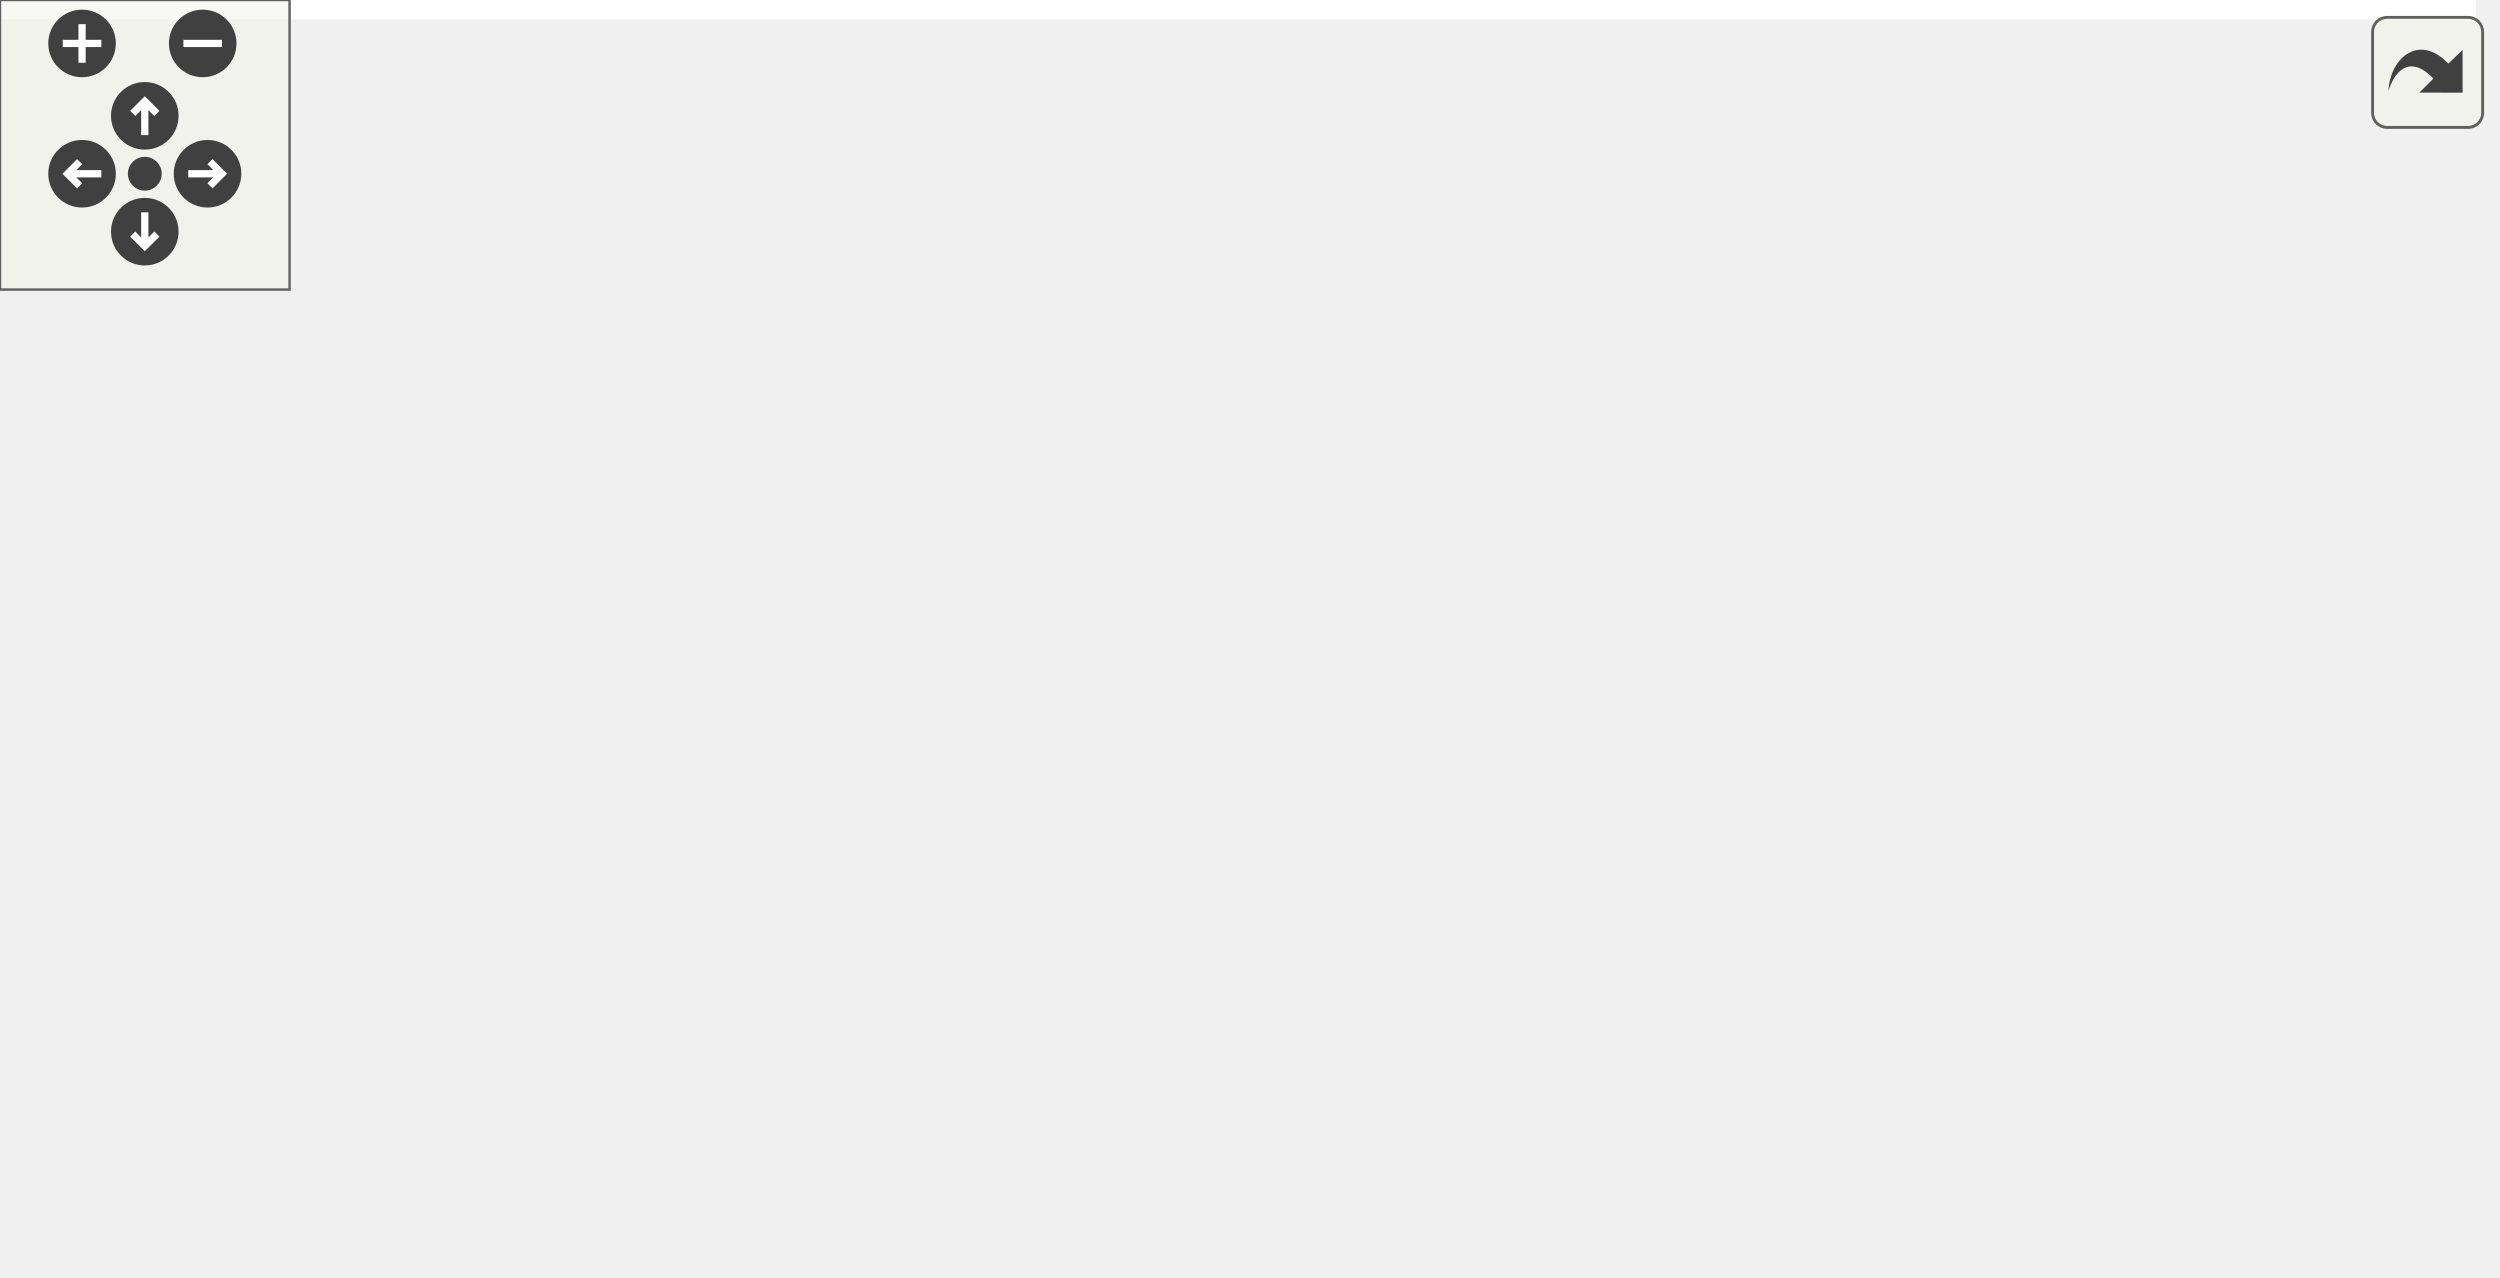
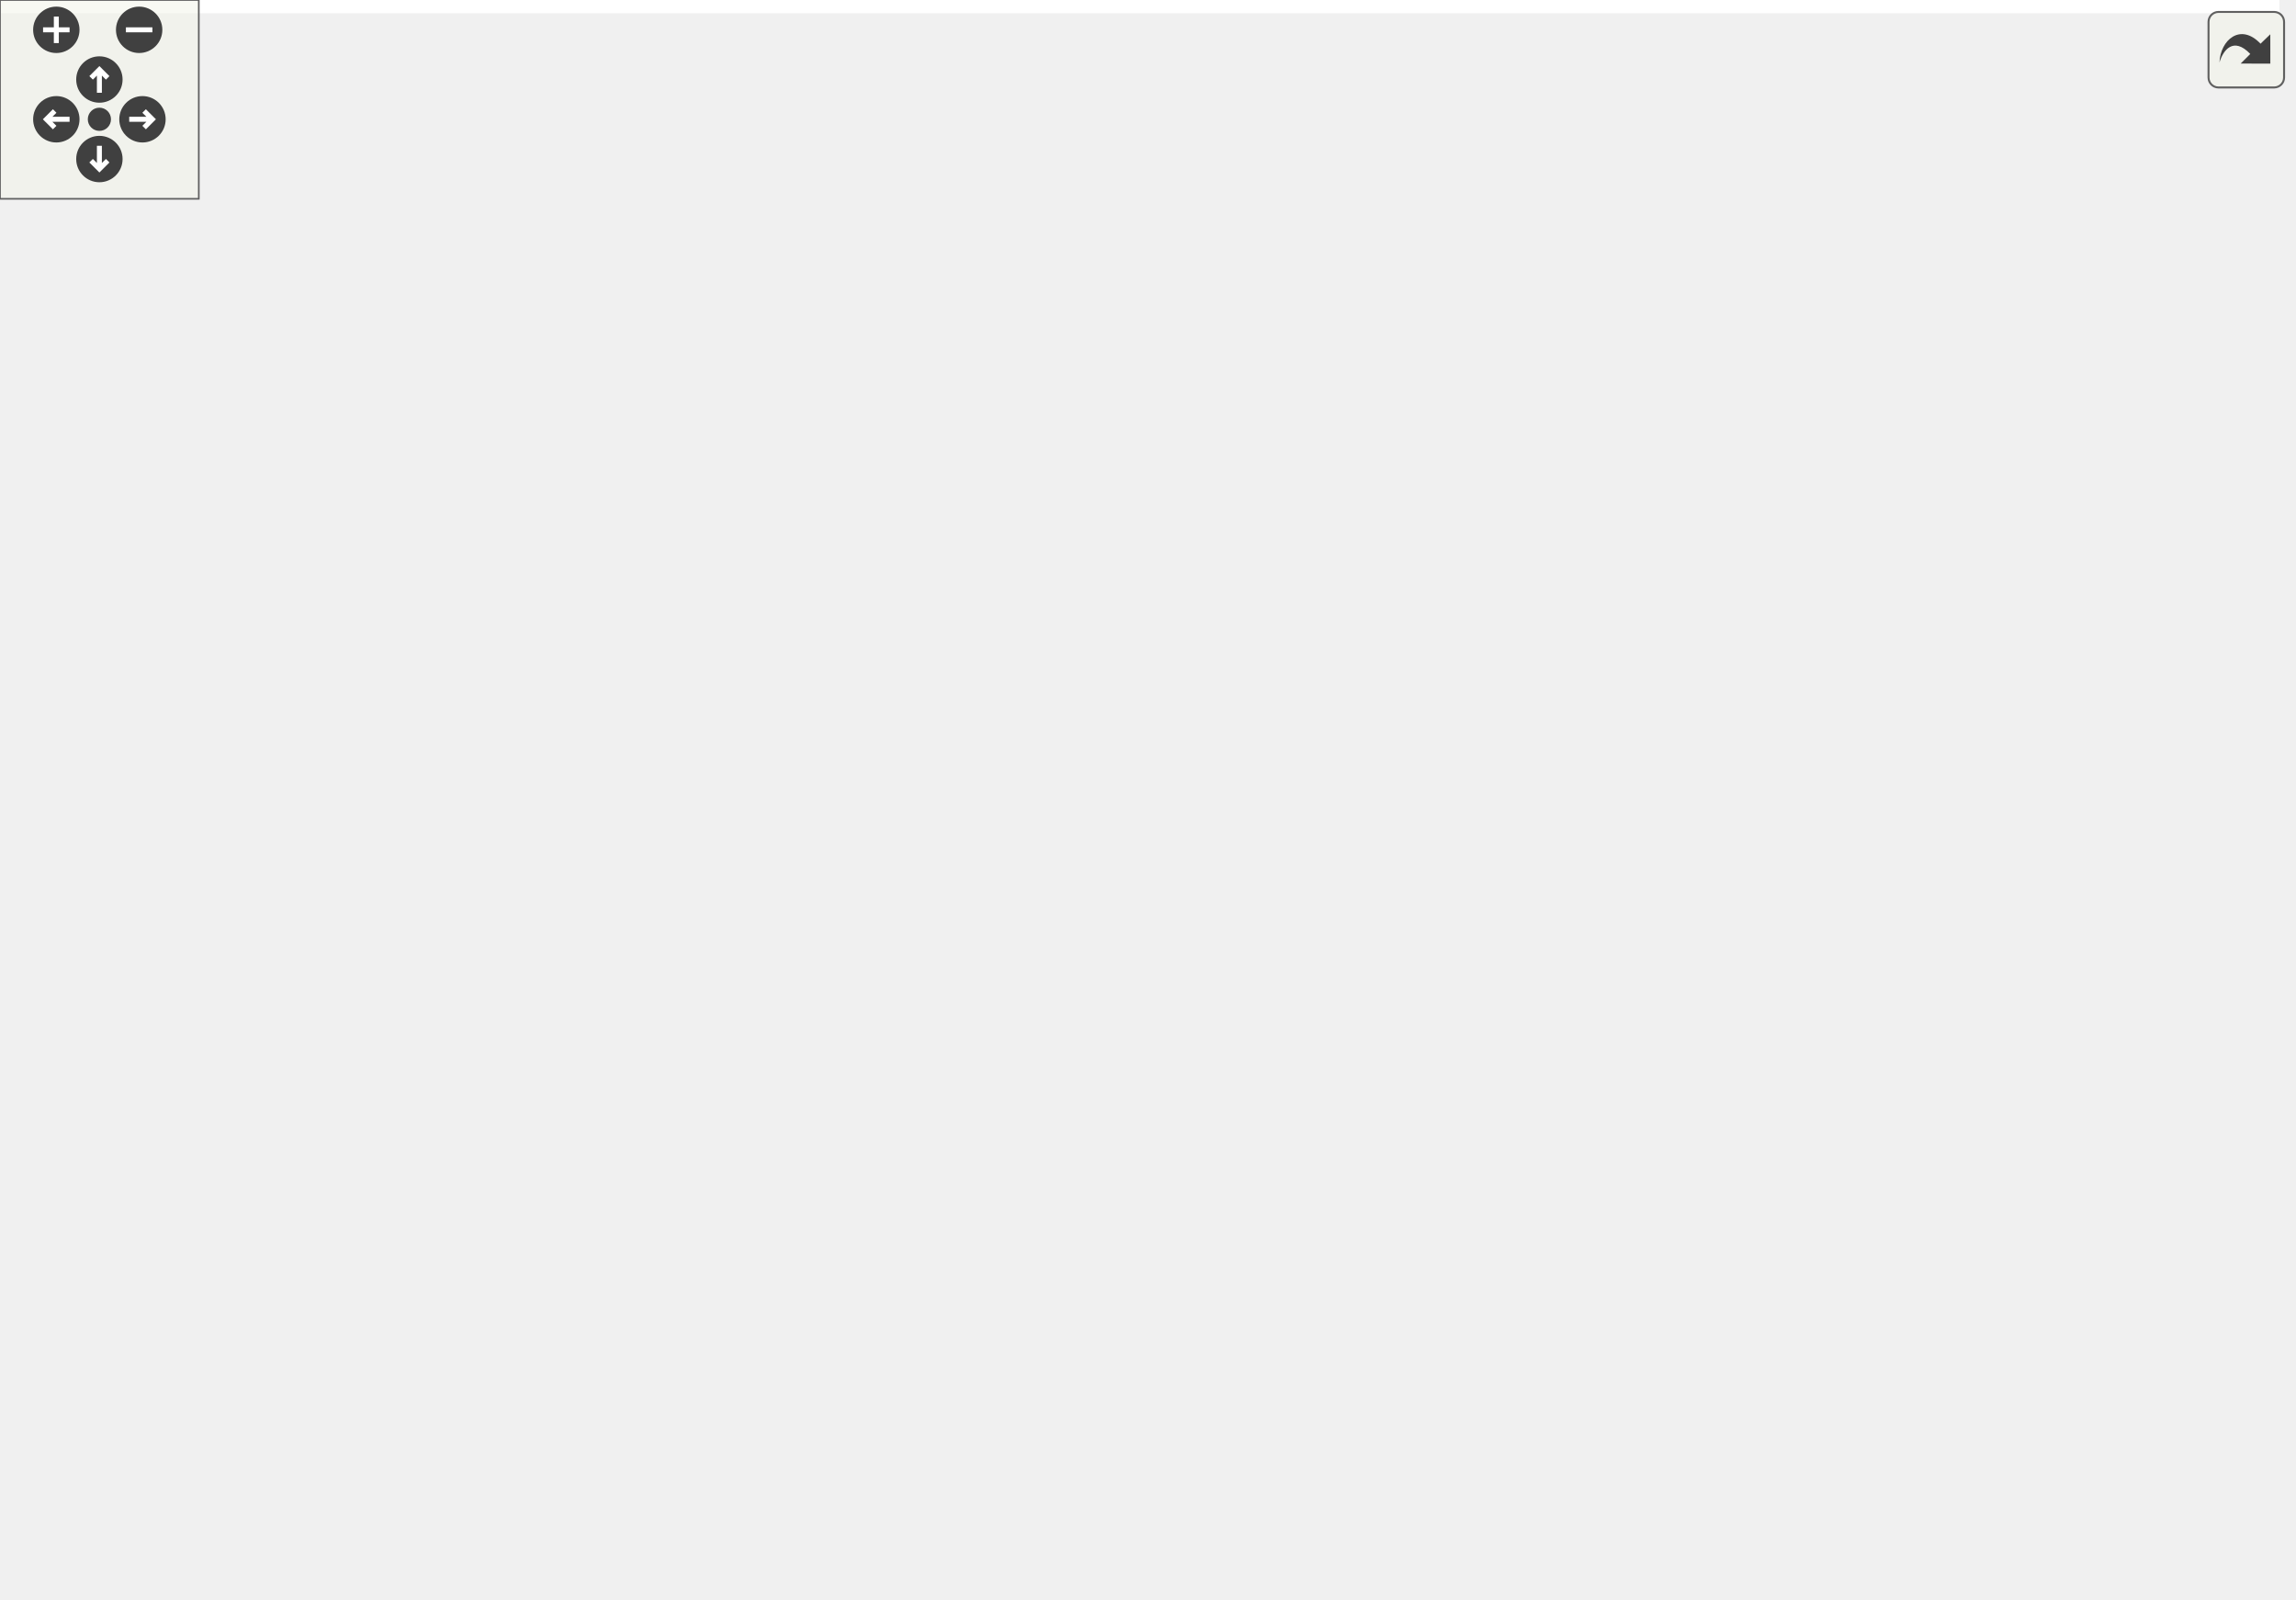
<svg xmlns="http://www.w3.org/2000/svg" xmlns:xlink="http://www.w3.org/1999/xlink" id="main" version="1.1" xml:space="preserve">
  <style type="text/css">
.edge:hover path { stroke: red; }
.edge:hover polygon { stroke: red; fill: red; }
</style>
  <defs>
    <circle id="rim" cx="0" cy="0" r="7" />
    <circle id="rim2" cx="0" cy="0" r="3.5" />
    <g id="zoomPlus">
      <use xlink:href="#rim" fill="#404040">
        <set attributeName="fill" to="#808080" begin="zoomplus.mouseover" end="zoomplus.mouseout" />
      </use>
      <path d="M-4,0h8M0,-4v8" fill="none" stroke="white" stroke-width="1.5" pointer-events="none" />
    </g>
    <g id="zoomMin">
      <use xlink:href="#rim" fill="#404040">
        <set attributeName="fill" to="#808080" begin="zoomminus.mouseover" end="zoomminus.mouseout" />
      </use>
      <path d="M-4,0h8" fill="none" stroke="white" stroke-width="1.5" pointer-events="none" />
    </g>
    <g id="dirArrow">
      <path fill="none" stroke="white" stroke-width="1.5" d="M0,-3.0v7 M-2.5,-0.5L0,-3.0L2.5,-0.5" />
    </g>
    <g id="resetDef">
      <use xlink:href="#rim2" fill="#404040">
        <set attributeName="fill" to="#808080" begin="reset.mouseover" end="reset.mouseout" />
      </use>
    </g>
  </defs>
  <svg id="graph" class="graph">
    <g id="viewport">
-       <polygon fill="white" stroke="transparent" points="-4,4 -4,-204 513,-204 513,4 -4,4" />
+       <polygon fill="white" stroke="transparent" points="-4,4 -4,-422 688,-422 688,4 -4,4" />
      <g id="node1" class="node">
        <g id="a_node1">
          <a xlink:title="Receives and sets the time window size, if this participant is the one to receive.">
-             <polygon fill="#bfbfbf" stroke="black" points="0,-84.5 0,-125.5 177,-125.5 177,-84.5 0,-84.5" />
-             <text text-anchor="start" x="8" y="-113.5" font-family="Helvetica,sans-Serif" font-size="10.00">precice::cplscheme</text>
-             <text text-anchor="start" x="8" y="-102.5" font-family="Helvetica,sans-Serif" font-size="10.00">::SerialCouplingScheme</text>
-             <text text-anchor="middle" x="88.5" y="-91.5" font-family="Helvetica,sans-Serif" font-size="10.00">::receiveAndSetTimeWindowSize</text>
+             <polygon fill="#bfbfbf" stroke="black" points="0,-193.5 0,-234.5 177,-234.5 177,-193.5 0,-193.5" />
+             <text text-anchor="start" x="8" y="-222.5" font-family="Helvetica,sans-Serif" font-size="10.00">precice::cplscheme</text>
+             <text text-anchor="start" x="8" y="-211.5" font-family="Helvetica,sans-Serif" font-size="10.00">::SerialCouplingScheme</text>
+             <text text-anchor="middle" x="88.5" y="-200.5" font-family="Helvetica,sans-Serif" font-size="10.00">::receiveAndSetTimeWindowSize</text>
          </a>
        </g>
      </g>
      <g id="node2" class="node">
        <g id="a_node2">
          <a xlink:href="classprecice_1_1cplscheme_1_1BaseCouplingScheme.html#af880c679675d59efcf00b0b9fd984f6e" target="_top" xlink:title="Getter for _doesFirstStep.">
-             <polygon fill="white" stroke="black" points="215,-158.5 215,-199.5 343,-199.5 343,-158.5 215,-158.5" />
-             <text text-anchor="start" x="223" y="-187.5" font-family="Helvetica,sans-Serif" font-size="10.00">precice::cplscheme</text>
-             <text text-anchor="start" x="223" y="-176.5" font-family="Helvetica,sans-Serif" font-size="10.00">::BaseCouplingScheme</text>
-             <text text-anchor="middle" x="279" y="-165.5" font-family="Helvetica,sans-Serif" font-size="10.00">::doesFirstStep</text>
+             <polygon fill="white" stroke="black" points="223.5,-376.5 223.5,-417.5 351.5,-417.5 351.5,-376.5 223.5,-376.5" />
+             <text text-anchor="start" x="231.5" y="-405.5" font-family="Helvetica,sans-Serif" font-size="10.00">precice::cplscheme</text>
+             <text text-anchor="start" x="231.5" y="-394.5" font-family="Helvetica,sans-Serif" font-size="10.00">::BaseCouplingScheme</text>
+             <text text-anchor="middle" x="287.5" y="-383.5" font-family="Helvetica,sans-Serif" font-size="10.00">::doesFirstStep</text>
          </a>
        </g>
      </g>
      <g id="edge1" class="edge">
-         <path fill="none" stroke="midnightblue" d="M141.76,-125.51C164.84,-134.58 192.15,-145.3 216.24,-154.75" />
-         <polygon fill="midnightblue" stroke="midnightblue" points="215.05,-158.05 225.64,-158.45 217.61,-151.53 215.05,-158.05" />
+         <path fill="none" stroke="midnightblue" d="M102.43,-234.59C122.76,-265.61 164.88,-324.66 213,-362 217.33,-365.36 222.03,-368.5 226.89,-371.42" />
+         <polygon fill="midnightblue" stroke="midnightblue" points="225.34,-374.56 235.77,-376.42 228.78,-368.46 225.34,-374.56" />
      </g>
      <g id="node3" class="node">
        <g id="a_node3">
          <a xlink:href="namespaceprecice_1_1math.html#a0e86802cfe992deba131d789d035b5b7" target="_top" xlink:title="Compares two Eigen::MatrixBase for equality up to tolerance.">
-             <polygon fill="white" stroke="black" points="218,-120.5 218,-139.5 340,-139.5 340,-120.5 218,-120.5" />
-             <text text-anchor="middle" x="279" y="-127.5" font-family="Helvetica,sans-Serif" font-size="10.00">precice::math::equals</text>
+             <polygon fill="white" stroke="black" points="562,-283.5 562,-302.5 684,-302.5 684,-283.5 562,-283.5" />
+             <text text-anchor="middle" x="623" y="-290.5" font-family="Helvetica,sans-Serif" font-size="10.00">precice::math::equals</text>
          </a>
        </g>
      </g>
      <g id="edge2" class="edge">
-         <path fill="none" stroke="midnightblue" d="M177.13,-116.62C187.33,-117.98 197.64,-119.34 207.57,-120.66" />
-         <polygon fill="midnightblue" stroke="midnightblue" points="207.39,-124.17 217.76,-122.01 208.31,-117.23 207.39,-124.17" />
+         <path fill="none" stroke="midnightblue" d="M103.74,-234.67C124.18,-262.31 164.75,-310.01 213,-329 343.82,-380.48 515.82,-331.27 587.91,-305.96" />
+         <polygon fill="midnightblue" stroke="midnightblue" points="589.17,-309.23 597.4,-302.56 586.81,-302.64 589.17,-309.23" />
      </g>
      <g id="node4" class="node">
        <g id="a_node4">
          <a xlink:href="classprecice_1_1cplscheme_1_1BiCouplingScheme.html#ae90273efd5e7a1ba0b91b5e09fd971ac" target="_top" xlink:title=" ">
-             <polygon fill="white" stroke="black" points="219,-60.5 219,-101.5 339,-101.5 339,-60.5 219,-60.5" />
-             <text text-anchor="start" x="227" y="-89.5" font-family="Helvetica,sans-Serif" font-size="10.00">precice::cplscheme</text>
-             <text text-anchor="start" x="227" y="-78.5" font-family="Helvetica,sans-Serif" font-size="10.00">::BiCouplingScheme::</text>
-             <text text-anchor="middle" x="279" y="-67.5" font-family="Helvetica,sans-Serif" font-size="10.00">getM2N</text>
+             <polygon fill="white" stroke="black" points="227.5,-278.5 227.5,-319.5 347.5,-319.5 347.5,-278.5 227.5,-278.5" />
+             <text text-anchor="start" x="235.5" y="-307.5" font-family="Helvetica,sans-Serif" font-size="10.00">precice::cplscheme</text>
+             <text text-anchor="start" x="235.5" y="-296.5" font-family="Helvetica,sans-Serif" font-size="10.00">::BiCouplingScheme::</text>
+             <text text-anchor="middle" x="287.5" y="-285.5" font-family="Helvetica,sans-Serif" font-size="10.00">getM2N</text>
          </a>
        </g>
      </g>
      <g id="edge3" class="edge">
-         <path fill="none" stroke="midnightblue" d="M177.13,-93.84C187.73,-92.49 198.44,-91.13 208.72,-89.82" />
-         <polygon fill="midnightblue" stroke="midnightblue" points="209.37,-93.27 218.85,-88.53 208.48,-86.32 209.37,-93.27" />
+         <path fill="none" stroke="midnightblue" d="M134.81,-234.59C158.1,-245.07 186.99,-257.9 213,-269 217.18,-270.78 221.5,-272.6 225.85,-274.42" />
+         <polygon fill="midnightblue" stroke="midnightblue" points="224.83,-277.79 235.41,-278.39 227.51,-271.32 224.83,-277.79" />
      </g>
      <g id="node5" class="node">
        <g id="a_node5">
-           <a xlink:href="classprecice_1_1cplscheme_1_1SerialCouplingScheme.html#a54ad452af57c6b280b0c7a5fe188936b" target="_top" xlink:title="Setter for _timeWindowSize.">
-             <polygon fill="white" stroke="black" points="213,-0.5 213,-41.5 345,-41.5 345,-0.5 213,-0.5" />
-             <text text-anchor="start" x="221" y="-29.5" font-family="Helvetica,sans-Serif" font-size="10.00">precice::cplscheme</text>
-             <text text-anchor="start" x="221" y="-18.5" font-family="Helvetica,sans-Serif" font-size="10.00">::SerialCouplingScheme</text>
-             <text text-anchor="middle" x="279" y="-7.5" font-family="Helvetica,sans-Serif" font-size="10.00">::setTimeWindowSize</text>
+           <a xlink:href="classprecice_1_1cplscheme_1_1BaseCouplingScheme.html#a7635edb3017de9279bc550173f44003f" target="_top" xlink:title="Returns the time window size, if one is given by the coupling scheme.">
+             <polygon fill="white" stroke="black" points="223.5,-218.5 223.5,-259.5 351.5,-259.5 351.5,-218.5 223.5,-218.5" />
+             <text text-anchor="start" x="231.5" y="-247.5" font-family="Helvetica,sans-Serif" font-size="10.00">precice::cplscheme</text>
+             <text text-anchor="start" x="231.5" y="-236.5" font-family="Helvetica,sans-Serif" font-size="10.00">::BaseCouplingScheme</text>
+             <text text-anchor="middle" x="287.5" y="-225.5" font-family="Helvetica,sans-Serif" font-size="10.00">::getTimeWindowSize</text>
          </a>
        </g>
      </g>
      <g id="edge4" class="edge">
-         <path fill="none" stroke="midnightblue" d="M135.61,-84.45C161.86,-72.76 194.91,-58.03 222.56,-45.71" />
-         <polygon fill="midnightblue" stroke="midnightblue" points="224,-48.9 231.71,-41.63 221.15,-42.5 224,-48.9" />
+         <path fill="none" stroke="midnightblue" d="M177.05,-225.11C189.14,-226.64 201.44,-228.21 213.23,-229.7" />
+         <polygon fill="midnightblue" stroke="midnightblue" points="213.07,-233.21 223.43,-231 213.95,-226.27 213.07,-233.21" />
      </g>
      <g id="node6" class="node">
        <g id="a_node6">
+           <a xlink:href="classprecice_1_1cplscheme_1_1BaseCouplingScheme.html#aa1c82548c80a9c8bb129e115e0f710fe" target="_top" xlink:title="Function to check whether time window size is defined by coupling scheme.">
+             <polygon fill="white" stroke="black" points="398,-218.5 398,-259.5 526,-259.5 526,-218.5 398,-218.5" />
+             <text text-anchor="start" x="406" y="-247.5" font-family="Helvetica,sans-Serif" font-size="10.00">precice::cplscheme</text>
+             <text text-anchor="start" x="406" y="-236.5" font-family="Helvetica,sans-Serif" font-size="10.00">::BaseCouplingScheme</text>
+             <text text-anchor="middle" x="462" y="-225.5" font-family="Helvetica,sans-Serif" font-size="10.00">::hasTimeWindowSize</text>
+           </a>
+         </g>
+       </g>
+       <g id="edge8" class="edge">
+         <path fill="none" stroke="midnightblue" d="M177.1,-205.09C230.77,-201.44 300.68,-199.91 362,-209 372.37,-210.54 383.15,-212.93 393.62,-215.71" />
+         <polygon fill="midnightblue" stroke="midnightblue" points="392.97,-219.16 403.55,-218.48 394.85,-212.42 392.97,-219.16" />
+       </g>
+       <g id="node7" class="node">
+         <g id="a_node7">
+           <a xlink:href="classprecice_1_1cplscheme_1_1BaseCouplingScheme.html#a71a31cd898a45b62b761f9545fce767b" target="_top" xlink:title="Checks if the implicit cplscheme has converged.">
+             <polygon fill="white" stroke="black" points="223.5,-120.5 223.5,-161.5 351.5,-161.5 351.5,-120.5 223.5,-120.5" />
+             <text text-anchor="start" x="231.5" y="-149.5" font-family="Helvetica,sans-Serif" font-size="10.00">precice::cplscheme</text>
+             <text text-anchor="start" x="231.5" y="-138.5" font-family="Helvetica,sans-Serif" font-size="10.00">::BaseCouplingScheme</text>
+             <text text-anchor="middle" x="287.5" y="-127.5" font-family="Helvetica,sans-Serif" font-size="10.00">::hasConverged</text>
+           </a>
+         </g>
+       </g>
+       <g id="edge7" class="edge">
+         <path fill="none" stroke="midnightblue" d="M144.9,-193.47C168.71,-184.65 196.71,-174.27 221.49,-165.09" />
+         <polygon fill="midnightblue" stroke="midnightblue" points="223.01,-168.26 231.18,-161.5 220.58,-161.69 223.01,-168.26" />
+       </g>
+       <g id="node8" class="node">
+         <g id="a_node8">
+           <a xlink:href="classprecice_1_1cplscheme_1_1BaseCouplingScheme.html#a4dcb97e3ef79b1cca6af577f9cbbec19" target="_top" xlink:title="Function to determine whether coupling scheme is an implicit coupling scheme.">
+             <polygon fill="white" stroke="black" points="213,-60.5 213,-101.5 362,-101.5 362,-60.5 213,-60.5" />
+             <text text-anchor="start" x="221" y="-89.5" font-family="Helvetica,sans-Serif" font-size="10.00">precice::cplscheme</text>
+             <text text-anchor="start" x="221" y="-78.5" font-family="Helvetica,sans-Serif" font-size="10.00">::BaseCouplingScheme</text>
+             <text text-anchor="middle" x="287.5" y="-67.5" font-family="Helvetica,sans-Serif" font-size="10.00">::isImplicitCouplingScheme</text>
+           </a>
+         </g>
+       </g>
+       <g id="edge9" class="edge">
+         <path fill="none" stroke="midnightblue" d="M110.26,-193.21C133.63,-170.66 173.52,-134.74 213,-111 215.78,-109.33 218.66,-107.72 221.61,-106.16" />
+         <polygon fill="midnightblue" stroke="midnightblue" points="223.24,-109.26 230.62,-101.66 220.11,-103 223.24,-109.26" />
+       </g>
+       <g id="node9" class="node">
+         <g id="a_node9">
+           <a xlink:href="classprecice_1_1cplscheme_1_1SerialCouplingScheme.html#a54ad452af57c6b280b0c7a5fe188936b" target="_top" xlink:title="Setter for _timeWindowSize.">
+             <polygon fill="white" stroke="black" points="221.5,-0.5 221.5,-41.5 353.5,-41.5 353.5,-0.5 221.5,-0.5" />
+             <text text-anchor="start" x="229.5" y="-29.5" font-family="Helvetica,sans-Serif" font-size="10.00">precice::cplscheme</text>
+             <text text-anchor="start" x="229.5" y="-18.5" font-family="Helvetica,sans-Serif" font-size="10.00">::SerialCouplingScheme</text>
+             <text text-anchor="middle" x="287.5" y="-7.5" font-family="Helvetica,sans-Serif" font-size="10.00">::setTimeWindowSize</text>
+           </a>
+         </g>
+       </g>
+       <g id="edge10" class="edge">
+         <path fill="none" stroke="midnightblue" d="M100.25,-193.4C118.94,-159.41 160.49,-91.33 213,-51 214.82,-49.6 216.72,-48.26 218.67,-46.97" />
+         <polygon fill="midnightblue" stroke="midnightblue" points="220.76,-49.8 227.53,-41.65 217.16,-43.79 220.76,-49.8" />
+       </g>
+       <g id="edge5" class="edge">
+         <path fill="none" stroke="midnightblue" d="M351.75,-239C363.35,-239 375.56,-239 387.43,-239" />
+         <polygon fill="midnightblue" stroke="midnightblue" points="387.75,-242.5 397.75,-239 387.75,-235.5 387.75,-242.5" />
+       </g>
+       <g id="edge6" class="edge">
+         <path fill="none" stroke="midnightblue" d="M523.56,-259.57C544,-266.51 566.21,-274.05 584.35,-280.21" />
+         <polygon fill="midnightblue" stroke="midnightblue" points="583.38,-283.58 593.98,-283.48 585.63,-276.95 583.38,-283.58" />
+       </g>
+       <g id="node10" class="node">
+         <g id="a_node10">
          <a xlink:href="classprecice_1_1cplscheme_1_1BaseCouplingScheme.html#a1337cc34f923d8bf9c1d50a18f3c9207" target="_top" xlink:title="Setter for _timeWindowSize.">
-             <polygon fill="white" stroke="black" points="381,-0.5 381,-41.5 509,-41.5 509,-0.5 381,-0.5" />
-             <text text-anchor="start" x="389" y="-29.5" font-family="Helvetica,sans-Serif" font-size="10.00">precice::cplscheme</text>
-             <text text-anchor="start" x="389" y="-18.5" font-family="Helvetica,sans-Serif" font-size="10.00">::BaseCouplingScheme</text>
-             <text text-anchor="middle" x="445" y="-7.5" font-family="Helvetica,sans-Serif" font-size="10.00">::setTimeWindowSize</text>
-           </a>
-         </g>
-       </g>
-       <g id="edge5" class="edge">
-         <path fill="none" stroke="midnightblue" d="M345.29,-21C353.61,-21 362.17,-21 370.6,-21" />
-         <polygon fill="midnightblue" stroke="midnightblue" points="370.81,-24.5 380.81,-21 370.81,-17.5 370.81,-24.5" />
+             <polygon fill="white" stroke="black" points="398,-0.5 398,-41.5 526,-41.5 526,-0.5 398,-0.5" />
+             <text text-anchor="start" x="406" y="-29.5" font-family="Helvetica,sans-Serif" font-size="10.00">precice::cplscheme</text>
+             <text text-anchor="start" x="406" y="-18.5" font-family="Helvetica,sans-Serif" font-size="10.00">::BaseCouplingScheme</text>
+             <text text-anchor="middle" x="462" y="-7.5" font-family="Helvetica,sans-Serif" font-size="10.00">::setTimeWindowSize</text>
+           </a>
+         </g>
+       </g>
+       <g id="edge11" class="edge">
+         <path fill="none" stroke="midnightblue" d="M353.71,-21C364.82,-21 376.42,-21 387.71,-21" />
+         <polygon fill="midnightblue" stroke="midnightblue" points="387.98,-24.5 397.98,-21 387.98,-17.5 387.98,-24.5" />
      </g>
    </g>
  </svg>
  <g id="navigator" transform="translate(0 0)" fill="#404254">
    <rect fill="#f2f5e9" fill-opacity="0.5" stroke="#606060" stroke-width=".5" x="0" y="0" width="60" height="60" />
    <use id="zoomplus" xlink:href="#zoomPlus" x="17" y="9" />
    <use id="zoomminus" xlink:href="#zoomMin" x="42" y="9" />
    <use id="reset" xlink:href="#resetDef" x="30" y="36" />
    <g id="arrowUp" xlink:href="#dirArrow" transform="translate(30 24)">
      <use xlink:href="#rim" fill="#404040">
        <set attributeName="fill" to="#808080" begin="arrowUp.mouseover" end="arrowUp.mouseout" />
      </use>
      <path fill="none" stroke="white" stroke-width="1.5" d="M0,-3.0v7 M-2.5,-0.5L0,-3.0L2.5,-0.5" />
    </g>
    <g id="arrowRight" xlink:href="#dirArrow" transform="rotate(90) translate(36 -43)">
      <use xlink:href="#rim" fill="#404040">
        <set attributeName="fill" to="#808080" begin="arrowRight.mouseover" end="arrowRight.mouseout" />
      </use>
      <path fill="none" stroke="white" stroke-width="1.5" d="M0,-3.0v7 M-2.5,-0.5L0,-3.0L2.5,-0.5" />
    </g>
    <g id="arrowDown" xlink:href="#dirArrow" transform="rotate(180) translate(-30 -48)">
      <use xlink:href="#rim" fill="#404040">
        <set attributeName="fill" to="#808080" begin="arrowDown.mouseover" end="arrowDown.mouseout" />
      </use>
      <path fill="none" stroke="white" stroke-width="1.5" d="M0,-3.0v7 M-2.5,-0.5L0,-3.0L2.5,-0.5" />
    </g>
    <g id="arrowLeft" xlink:href="#dirArrow" transform="rotate(270) translate(-36 17)">
      <use xlink:href="#rim" fill="#404040">
        <set attributeName="fill" to="#808080" begin="arrowLeft.mouseover" end="arrowLeft.mouseout" />
      </use>
      <path fill="none" stroke="white" stroke-width="1.5" d="M0,-3.0v7 M-2.5,-0.5L0,-3.0L2.5,-0.5" />
    </g>
  </g>
  <svg viewBox="0 0 15 15" width="100%" height="30px" preserveAspectRatio="xMaxYMin meet">
    <g id="arrow_out" transform="scale(0.3 0.3)">
      <a xlink:href="classprecice_1_1cplscheme_1_1SerialCouplingScheme_a2e5a29de7a6610336338700f49f10189_cgraph_org.svg" target="_base">
        <rect id="button" ry="5" rx="5" y="6" x="6" height="38" width="38" fill="#f2f5e9" fill-opacity="0.5" stroke="#606060" stroke-width="1.0" />
        <path id="arrow" d="M 11.5,31.437 C 11.94,20.098 22.043,11.323 32.159,21.979 L 37.069,17.246 C 37.069,17.246 37.088,32 37.088,32 L 22.16,31.978 C 22.16,31.978 26.998,27.14 26.998,27.14 C 18.529,18.264 13.292,25.23 11.5,31.437 z" style="fill:#404040;" />
      </a>
    </g>
  </svg>
</svg>
